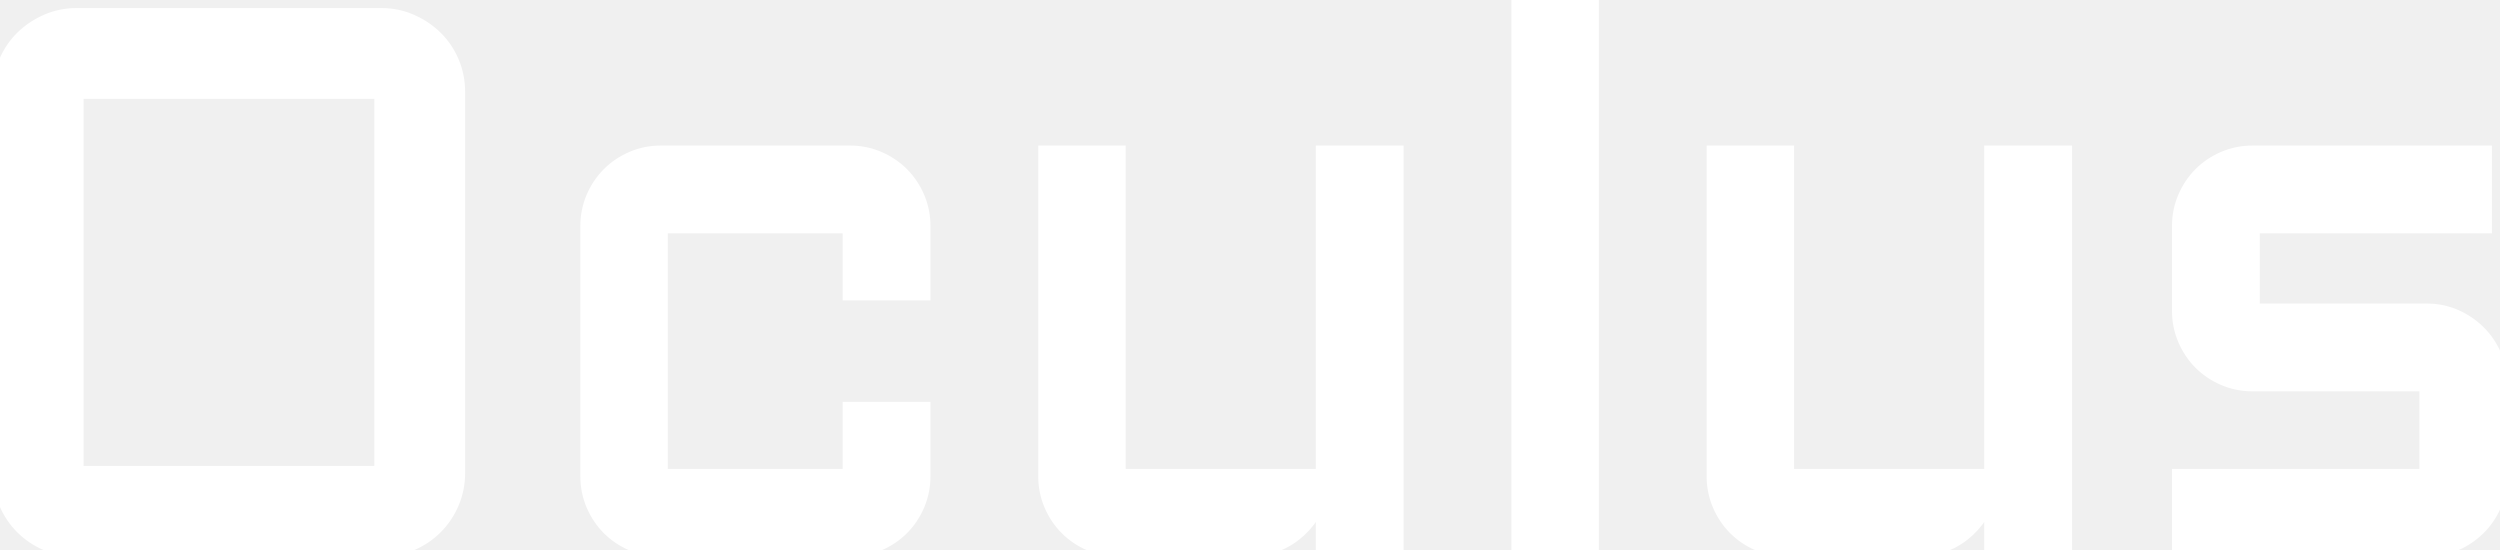
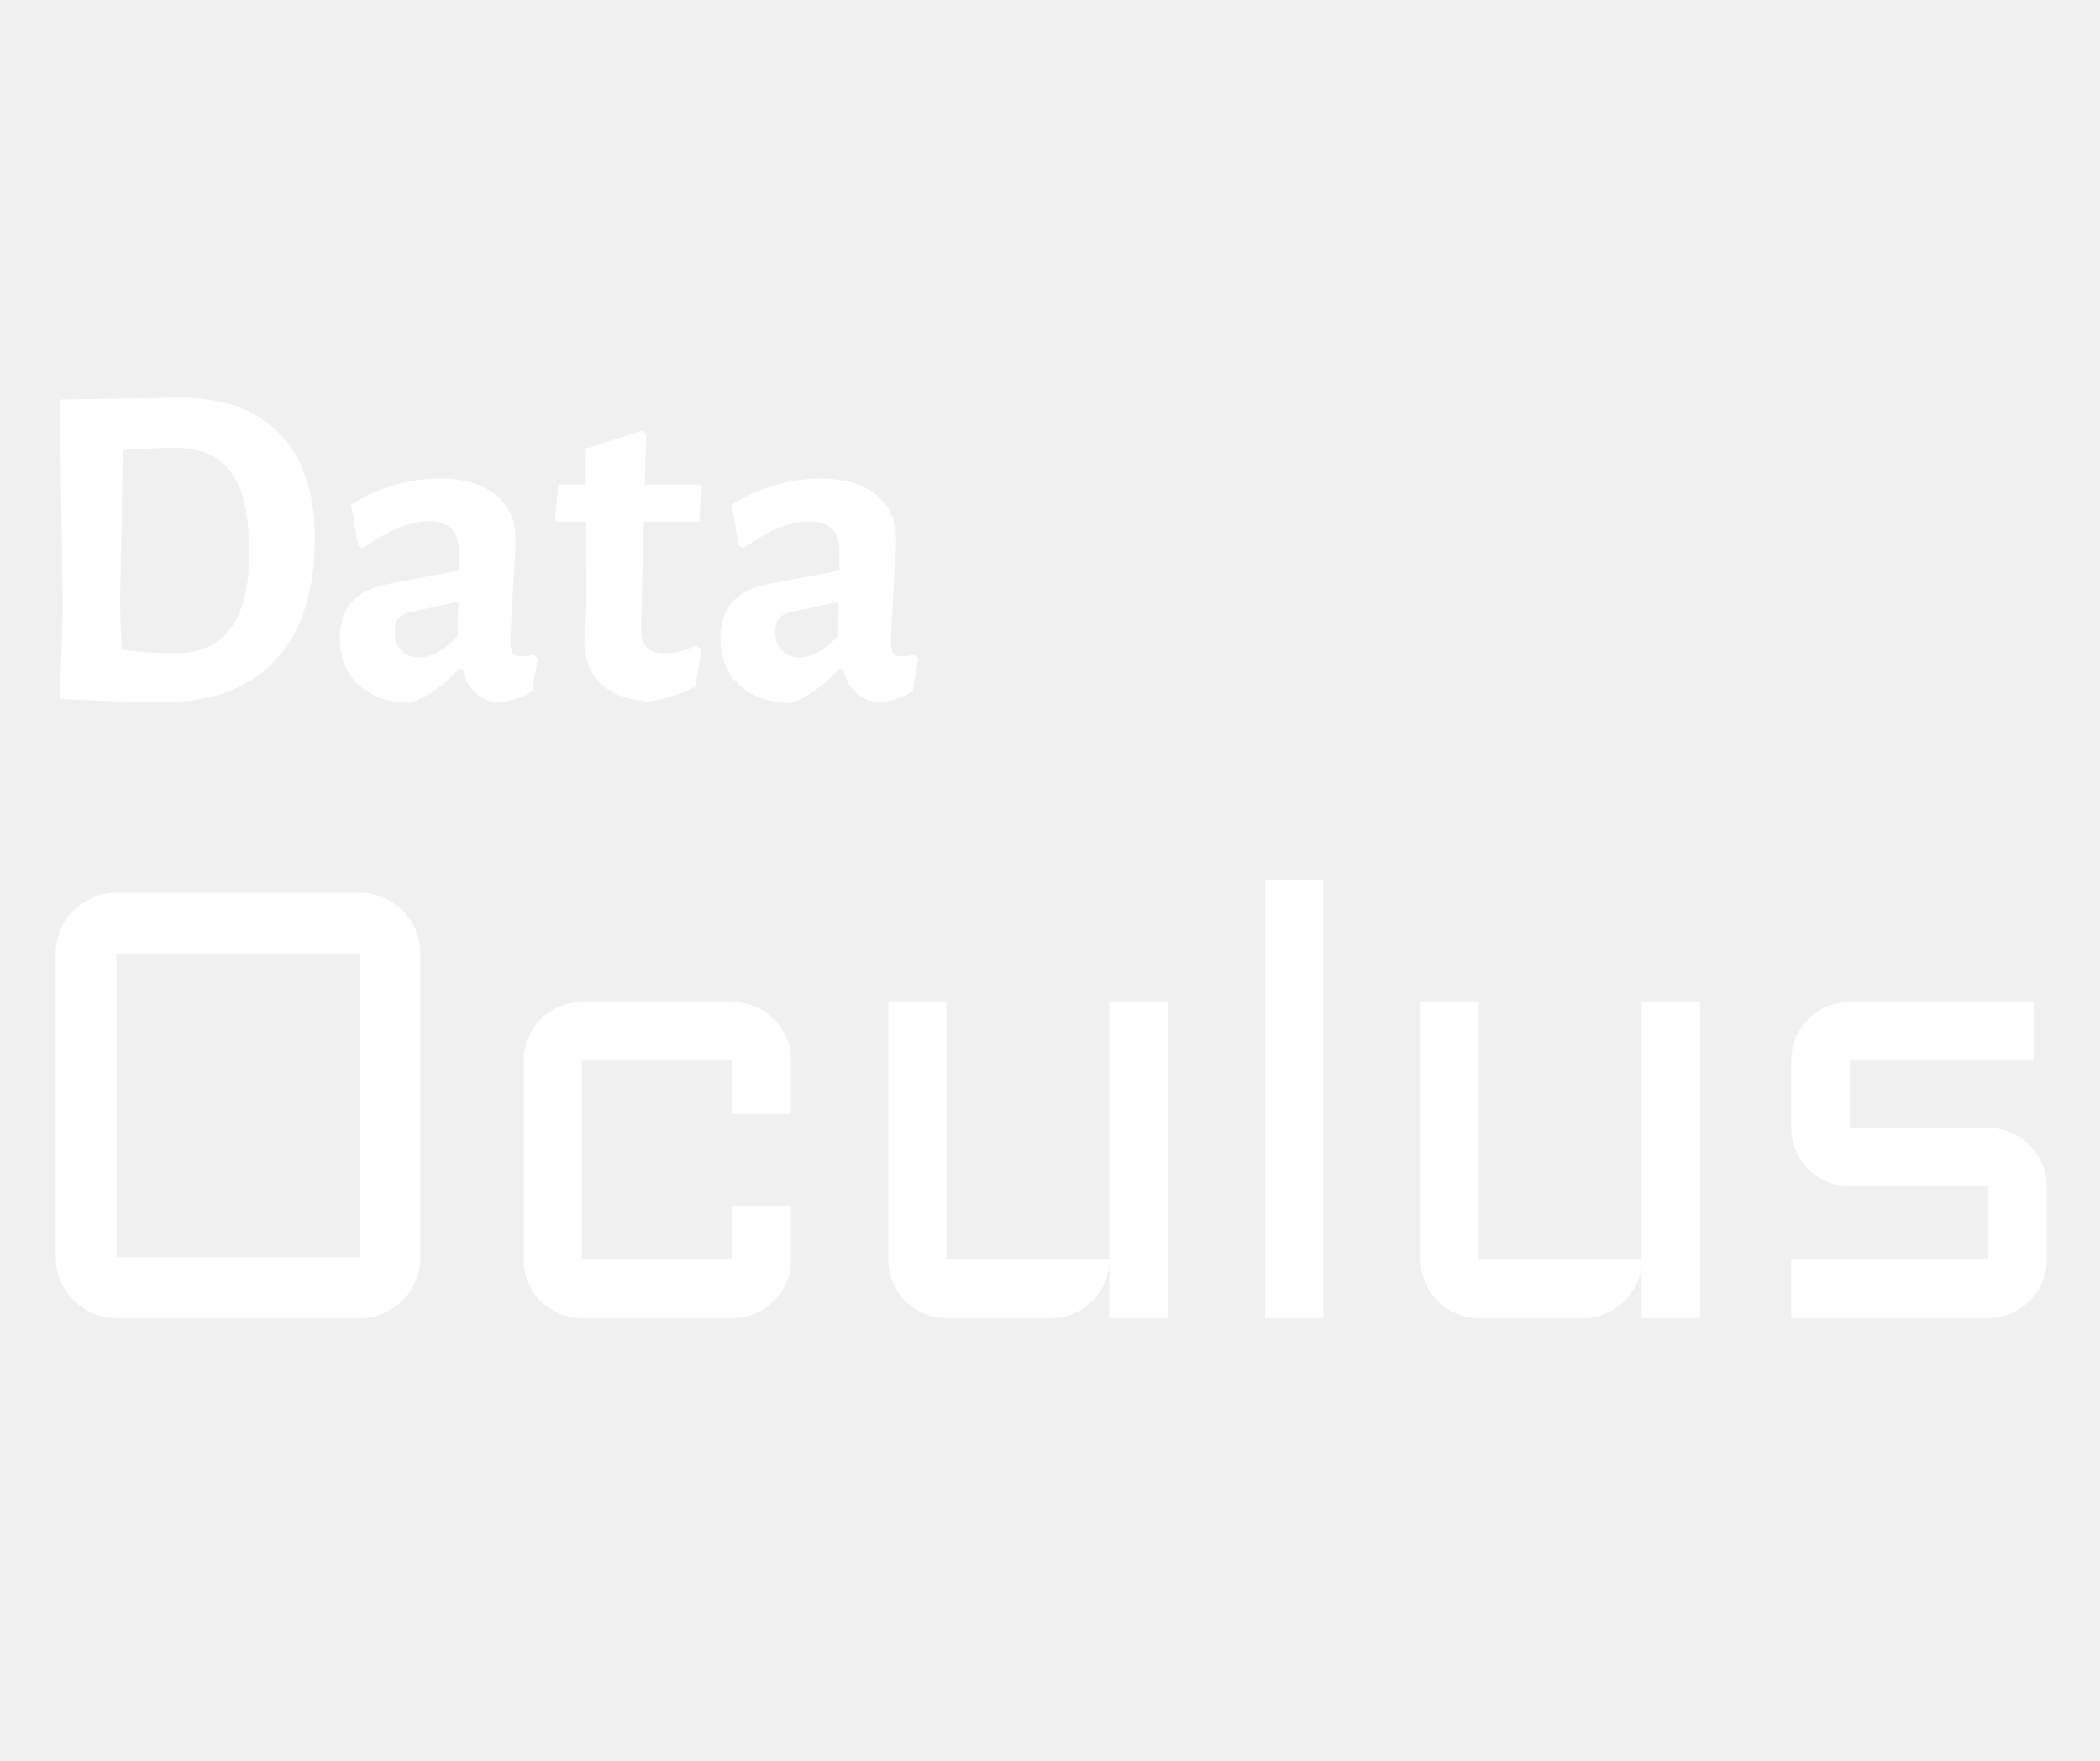
- <svg xmlns="http://www.w3.org/2000/svg" width="163.819" height="36.011" viewBox="0 0 163.819 36.011">
-   <g id="svgGroup" stroke-linecap="round" fill-rule="nonzero" font-size="9pt" stroke="white" stroke-width="0.25mm" fill="white" style="stroke:white;stroke-width:0.25mm;fill:">
-     <path d="M 142.798 31.201 L 159.009 31.201 L 159.009 25.171 L 147.607 25.171 A 4.703 4.703 0 0 1 145.728 24.792 Q 144.849 24.414 144.202 23.767 Q 143.555 23.12 143.176 22.241 A 4.703 4.703 0 0 1 142.798 20.361 L 142.798 14.819 A 4.703 4.703 0 0 1 143.176 12.939 Q 143.555 12.061 144.202 11.414 Q 144.849 10.767 145.728 10.388 A 4.703 4.703 0 0 1 147.607 10.01 L 162.817 10.01 L 162.817 14.819 L 147.607 14.819 L 147.607 20.361 L 159.009 20.361 A 4.66 4.66 0 0 1 160.658 20.651 A 4.446 4.446 0 0 1 160.877 20.74 A 5.032 5.032 0 0 1 162.402 21.765 A 4.74 4.74 0 0 1 163.44 23.291 A 4.703 4.703 0 0 1 163.818 25.171 L 163.818 31.201 A 4.703 4.703 0 0 1 163.44 33.081 A 4.74 4.74 0 0 1 162.402 34.607 A 5.032 5.032 0 0 1 160.877 35.632 A 4.601 4.601 0 0 1 159.071 36.01 A 5.262 5.262 0 0 1 159.009 36.011 L 142.798 36.011 L 142.798 31.201 Z M 68.506 31.201 L 68.506 10.01 L 73.291 10.01 L 73.291 31.201 L 86.694 31.201 L 86.694 10.01 L 91.504 10.01 L 91.504 36.011 L 86.694 36.011 L 86.694 31.616 Q 86.621 32.52 86.206 33.325 Q 85.791 34.131 85.144 34.729 Q 84.497 35.327 83.667 35.669 A 4.571 4.571 0 0 1 81.909 36.011 L 73.291 36.011 A 4.643 4.643 0 0 1 71.436 35.632 Q 70.557 35.254 69.91 34.607 Q 69.263 33.96 68.884 33.081 A 4.703 4.703 0 0 1 68.506 31.201 Z M 112.305 31.201 L 112.305 10.01 L 117.09 10.01 L 117.09 31.201 L 130.493 31.201 L 130.493 10.01 L 135.303 10.01 L 135.303 36.011 L 130.493 36.011 L 130.493 31.616 Q 130.42 32.52 130.005 33.325 Q 129.59 34.131 128.943 34.729 Q 128.296 35.327 127.466 35.669 A 4.571 4.571 0 0 1 125.708 36.011 L 117.09 36.011 A 4.643 4.643 0 0 1 115.234 35.632 Q 114.356 35.254 113.709 34.607 Q 113.062 33.96 112.683 33.081 A 4.703 4.703 0 0 1 112.305 31.201 Z M 55.689 14.819 L 43.286 14.819 L 43.286 31.201 L 55.689 31.201 L 55.689 26.807 L 60.498 26.807 L 60.498 31.201 A 4.703 4.703 0 0 1 60.12 33.081 Q 59.741 33.96 59.094 34.607 Q 58.447 35.254 57.568 35.632 A 4.703 4.703 0 0 1 55.689 36.011 L 43.286 36.011 A 4.643 4.643 0 0 1 41.431 35.632 Q 40.552 35.254 39.905 34.607 Q 39.258 33.96 38.879 33.081 A 4.703 4.703 0 0 1 38.501 31.201 L 38.501 14.819 A 4.703 4.703 0 0 1 38.879 12.939 Q 39.258 12.061 39.905 11.414 Q 40.552 10.767 41.431 10.388 A 4.643 4.643 0 0 1 43.286 10.01 L 55.689 10.01 A 4.703 4.703 0 0 1 57.568 10.388 Q 58.447 10.767 59.094 11.414 Q 59.741 12.061 60.12 12.939 A 4.703 4.703 0 0 1 60.498 14.819 L 60.498 19.214 L 55.689 19.214 L 55.689 14.819 Z M 30.005 6.006 L 30.005 31.006 A 4.894 4.894 0 0 1 29.614 32.947 Q 29.224 33.862 28.54 34.546 Q 27.857 35.229 26.941 35.62 A 4.894 4.894 0 0 1 25 36.011 L 5.005 36.011 A 4.894 4.894 0 0 1 3.064 35.62 Q 2.149 35.229 1.465 34.546 Q 0.781 33.862 0.391 32.947 A 4.894 4.894 0 0 1 0 31.006 L 0 6.006 A 4.894 4.894 0 0 1 0.391 4.065 Q 0.781 3.149 1.465 2.478 Q 2.149 1.807 3.064 1.404 Q 3.98 1.001 5.005 1.001 L 25 1.001 Q 26.025 1.001 26.941 1.404 Q 27.857 1.807 28.54 2.478 Q 29.224 3.149 29.614 4.065 A 4.894 4.894 0 0 1 30.005 6.006 Z M 25 6.006 L 5.005 6.006 L 5.005 31.006 L 25 31.006 L 25 6.006 Z M 99.512 0 L 104.297 0 L 104.297 36.011 L 99.512 36.011 L 99.512 0 Z" vector-effect="non-scaling-stroke" />
+ <svg xmlns="http://www.w3.org/2000/svg" version="1.1" width="940" height="788" viewBox="0 0 940 788" xml:space="preserve">
+   <g transform="matrix(1 0 0 1 585.5669 504.4424)" style="" id="342338">
+     <path xml:space="preserve" font-family="Aldrich" font-size="272" font-style="normal" font-weight="normal" style="stroke: none; stroke-width: 1; stroke-dasharray: none; stroke-linecap: butt; stroke-dashoffset: 0; stroke-linejoin: miter; stroke-miterlimit: 4; is-custom-font: none; font-file-url: none; fill: rgb(255,255,255); fill-rule: nonzero; opacity: 1; white-space: pre;" d="M-397.40-77.78L-397.40 58.22Q-397.40 63.80-399.53 68.78Q-401.65 73.76-405.37 77.48Q-409.09 81.20-414.07 83.32Q-419.05 85.45-424.63 85.45L-424.63 85.45L-533.40 85.45Q-538.98 85.45-543.96 83.32Q-548.94 81.20-552.66 77.48Q-556.38 73.76-558.50 68.78Q-560.63 63.80-560.63 58.22L-560.63 58.22L-560.63-77.78Q-560.63-83.36-558.50-88.34Q-556.38-93.32-552.66-96.97Q-548.94-100.62-543.96-102.82Q-538.98-105.01-533.40-105.01L-533.40-105.01L-424.63-105.01Q-419.05-105.01-414.07-102.82Q-409.09-100.62-405.37-96.97Q-401.65-93.32-399.53-88.34Q-397.40-83.36-397.40-77.78L-397.40-77.78ZM-424.63-77.78L-533.40-77.78L-533.40 58.22L-424.63 58.22L-424.63-77.78ZM-257.68-29.84L-325.15-29.84L-325.15 59.28L-257.68 59.28L-257.68 35.38L-231.52 35.38L-231.52 59.28Q-231.52 64.73-233.58 69.51Q-235.64 74.29-239.16 77.81Q-242.68 81.33-247.46 83.39Q-252.24 85.45-257.68 85.45L-257.68 85.45L-325.15 85.45Q-330.47 85.45-335.25 83.39Q-340.03 81.33-343.55 77.81Q-347.07 74.29-349.13 69.51Q-351.18 64.73-351.18 59.28L-351.18 59.28L-351.18-29.84Q-351.18-35.28-349.13-40.06Q-347.07-44.84-343.55-48.36Q-340.03-51.88-335.25-53.94Q-330.47-56.00-325.15-56.00L-325.15-56.00L-257.68-56.00Q-252.24-56.00-247.46-53.94Q-242.68-51.88-239.16-48.36Q-235.64-44.84-233.58-40.06Q-231.52-35.28-231.52-29.84L-231.52-29.84L-231.52-5.93L-257.68-5.93L-257.68-29.84ZM-187.96 59.28L-187.96-56.00L-161.93-56.00L-161.93 59.28L-89.01 59.28L-89.01-56.00L-62.85-56.00L-62.85 85.45L-89.01 85.45L-89.01 61.54Q-89.41 66.45-91.67 70.84Q-93.93 75.22-97.45 78.47Q-100.97 81.73-105.48 83.59Q-110.00 85.45-115.04 85.45L-115.04 85.45L-161.93 85.45Q-167.24 85.45-172.02 83.39Q-176.80 81.33-180.32 77.81Q-183.84 74.29-185.90 69.51Q-187.96 64.73-187.96 59.28L-187.96 59.28ZM-19.29-110.45L6.75-110.45L6.75 85.45L-19.29 85.45L-19.29-110.45ZM50.31 59.28L50.31-56.00L76.34-56.00L76.34 59.28L149.25 59.28L149.25-56.00L175.42-56.00L175.42 85.45L149.25 85.45L149.25 61.54Q148.85 66.45 146.60 70.84Q144.34 75.22 140.82 78.47Q137.30 81.73 132.78 83.59Q128.27 85.45 123.22 85.45L123.22 85.45L76.34 85.45Q71.03 85.45 66.25 83.39Q61.46 81.33 57.94 77.81Q54.43 74.29 52.37 69.51Q50.31 64.73 50.31 59.28L50.31 59.28ZM216.19 59.28L304.38 59.28L304.38 26.48L242.35 26.48Q236.91 26.48 232.13 24.42Q227.35 22.36 223.83 18.84Q220.31 15.32 218.25 10.54Q216.19 5.76 216.19 0.31L216.19 0.31L216.19-29.84Q216.19-35.28 218.25-40.06Q220.31-44.84 223.83-48.36Q227.35-51.88 232.13-53.94Q236.91-56.00 242.35-56.00L242.35-56.00L325.10-56.00L325.10-29.84L242.35-29.84L242.35 0.31L304.38 0.31Q309.82 0.31 314.54 2.37Q319.25 4.43 322.84 7.95Q326.43 11.47 328.48 16.25Q330.54 21.03 330.54 26.48L330.54 26.48L330.54 59.28Q330.54 64.73 328.48 69.51Q326.43 74.29 322.84 77.81Q319.25 81.33 314.54 83.39Q309.82 85.45 304.38 85.45L304.38 85.45L216.19 85.45L216.19 59.28Z" />
+   </g>
+   <g transform="matrix(1 0 0 1 374.9299 247.3976)" style="" id="479953">
+     <path xml:space="preserve" font-family="Alegreya Sans" font-size="208" font-style="normal" font-weight="bold" style="stroke: none; stroke-width: 1; stroke-dasharray: none; stroke-linecap: butt; stroke-dashoffset: 0; stroke-linejoin: miter; stroke-miterlimit: 4; is-custom-font: none; font-file-url: none; fill: rgb(255,255,255); fill-rule: nonzero; opacity: 1; white-space: pre;" d="M-294.33-69.44Q-265.21-69.44-249.61-53.22Q-234.01-36.99-234.01-6.63L-234.01-6.63Q-234.01 28.94-251.49 47.87Q-268.96 66.80-301.41 66.80L-301.41 66.80Q-311.18 66.80-324.81 66.38Q-338.43 65.97-348.21 65.34L-348.21 65.34L-346.75 25.41L-348.21-68.61L-294.33-69.44ZM-296.41 44.96Q-263.34 44.96-263.34-0.18L-263.34-0.18Q-263.34-24.72-271.35-35.85Q-279.36-46.98-296.41-46.98L-296.41-46.98Q-307.44-46.98-319.92-45.94L-319.92-45.94L-321.17 22.91L-320.54 43.50Q-305.98 44.96-296.41 44.96L-296.41 44.96ZM-178.27-33.25Q-162.25-33.25-153.21-26.07Q-144.16-18.90-144.16-6.00L-144.16-6.00Q-144.16-2.26-145.41 17.71L-145.41 17.71Q-145.61 23.53-146.03 29.67Q-146.45 35.81-146.45 40.17L-146.45 40.17Q-146.45 43.71-145.41 45.06Q-144.37 46.41-141.66 46.41L-141.66 46.41Q-139.58 46.41-136.25 45.58L-136.25 45.58L-134.17 47.25L-136.67 61.81Q-143.33 66.17-151.85 67.01L-151.85 67.01Q-158.09 66.38-162.25 62.53Q-166.41 58.69-167.87 51.82L-167.87 51.82L-169.33 51.82Q-179.73 62.85-190.75 67.21L-190.75 67.21Q-205.73 67.01-214.25 59.31Q-222.78 51.61-222.78 38.30L-222.78 38.30Q-222.78 27.90-217.48 21.97Q-212.17 16.05-201.36 13.97L-201.36 13.97L-169.53 7.93L-169.53-0.59Q-169.53-14.11-182.85-14.11L-182.85-14.11Q-189.29-14.11-196.47-11.20Q-203.65-8.29-212.59-2.05L-212.59-2.05L-214.67-3.30L-217.79-21.60Q-208.85-27.22-198.65-30.23Q-188.46-33.25-178.27-33.25L-178.27-33.25ZM-169.74 21.87L-191.79 26.65Q-195.12 27.49-196.68 29.46Q-198.24 31.44-198.24 35.39L-198.24 35.39Q-198.24 40.80-195.33 43.81Q-192.41 46.83-187.21 46.83L-187.21 46.83Q-179.10 46.83-170.16 37.26L-170.16 37.26L-169.74 21.87ZM-77.18 44.96Q-70.53 44.96-63.25 41.42L-63.25 41.42L-60.96 43.50L-63.66 59.93Q-74.27 65.34-85.29 66.59L-85.29 66.59Q-113.37 63.68-113.37 39.13L-113.37 39.13L-112.33 21.87L-112.54-13.91L-125.44-13.91L-126.48-15.36L-125.02-30.55L-112.75-30.55L-112.75-46.56L-87.58-54.67L-85.71-53.01L-86.33-30.55L-61.58-30.55L-60.75-29.09L-62.00-13.91L-86.75-13.91L-88.00 32.69Q-88.00 39.34-85.50 42.15Q-83.01 44.96-77.18 44.96L-77.18 44.96ZM-7.92-33.25Q8.10-33.25 17.15-26.07Q26.19-18.90 26.19-6.00L26.19-6.00Q26.19-2.26 24.95 17.71L24.95 17.71Q24.74 23.53 24.32 29.67Q23.91 35.81 23.91 40.17L23.91 40.17Q23.91 43.71 24.95 45.06Q25.99 46.41 28.69 46.41L28.69 46.41Q30.77 46.41 34.10 45.58L34.10 45.58L36.18 47.25L33.68 61.81Q27.03 66.17 18.50 67.01L18.50 67.01Q12.26 66.38 8.10 62.53Q3.94 58.69 2.48 51.82L2.48 51.82L1.03 51.82Q-9.37 62.85-20.40 67.21L-20.40 67.21Q-35.37 67.01-43.90 59.31Q-52.43 51.61-52.43 38.30L-52.43 38.30Q-52.43 27.90-47.13 21.97Q-41.82 16.05-31.01 13.97L-31.01 13.97L0.82 7.93L0.82-0.59Q0.82-14.11-12.49-14.11L-12.49-14.11Q-18.94-14.11-26.12-11.20Q-33.29-8.29-42.24-2.05L-42.24-2.05L-44.32-3.30L-47.44-21.60Q-38.49-27.22-28.30-30.23Q-18.11-33.25-7.92-33.25L-7.92-33.25ZM0.61 21.87L-21.44 26.65Q-24.77 27.49-26.33 29.46Q-27.89 31.44-27.89 35.39L-27.89 35.39Q-27.89 40.80-24.97 43.81Q-22.06 46.83-16.86 46.83L-16.86 46.83Q-8.75 46.83 0.19 37.26L0.19 37.26L0.61 21.87Z" />
  </g>
</svg>
